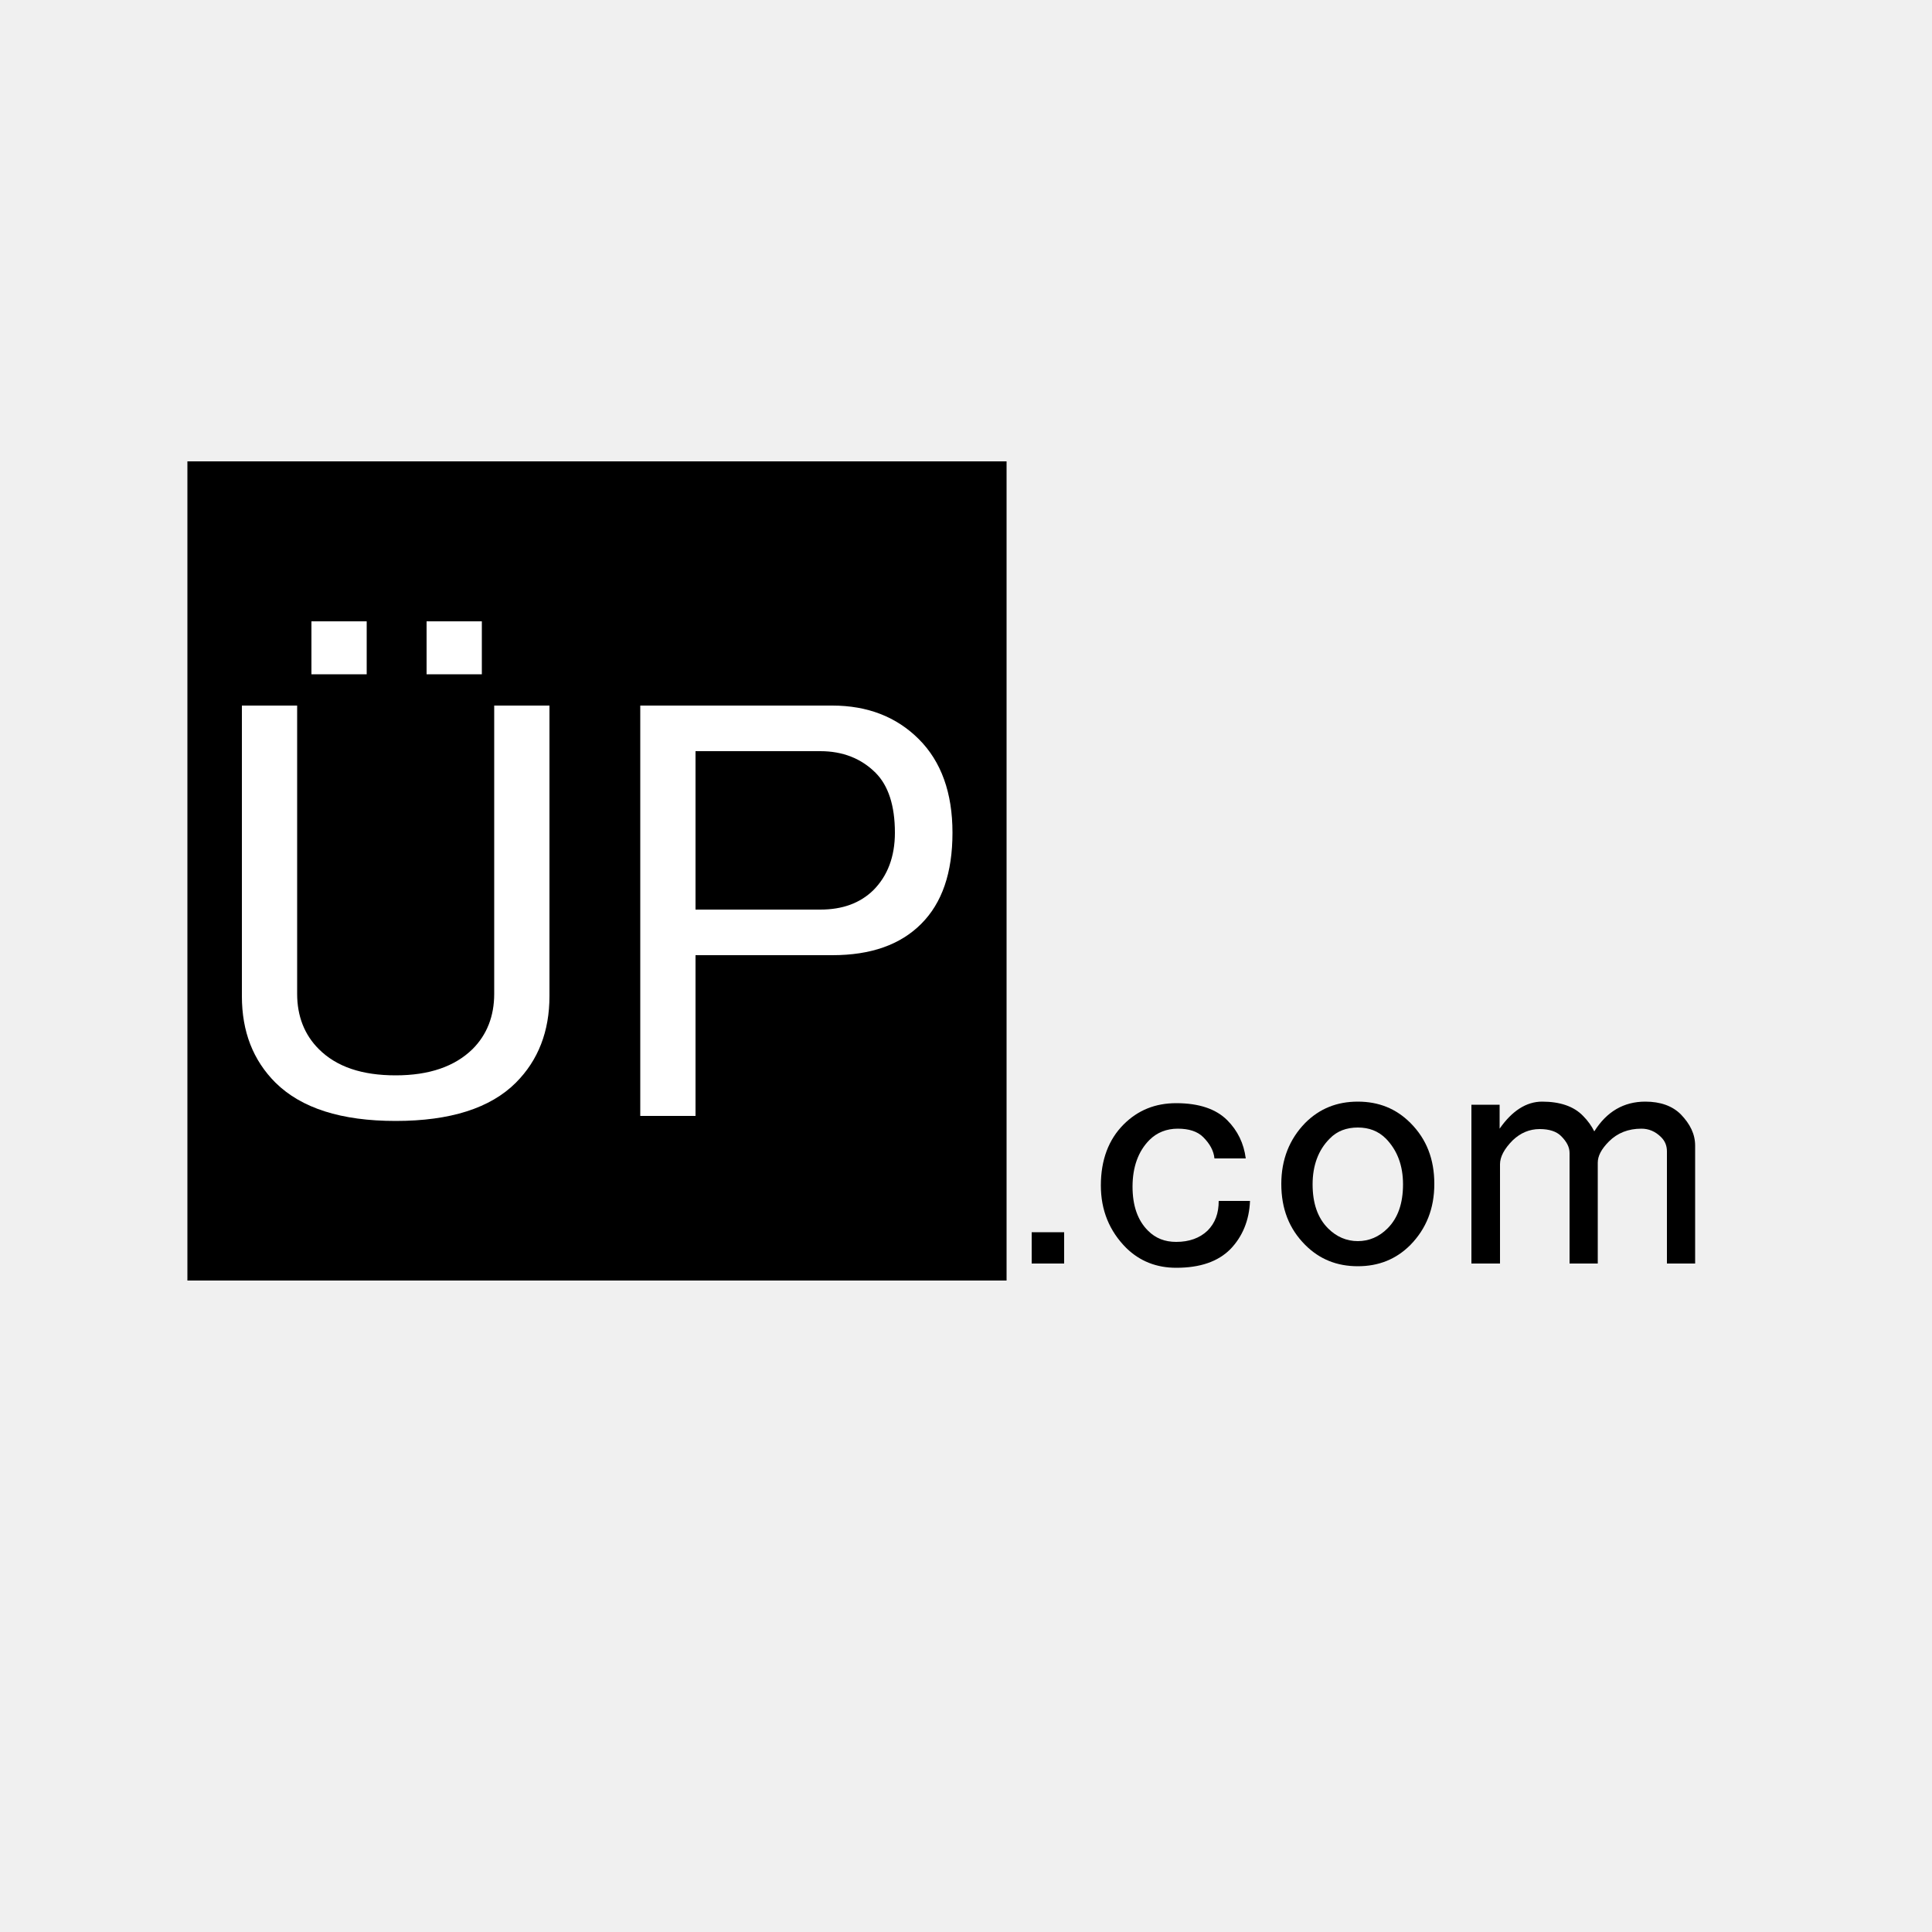
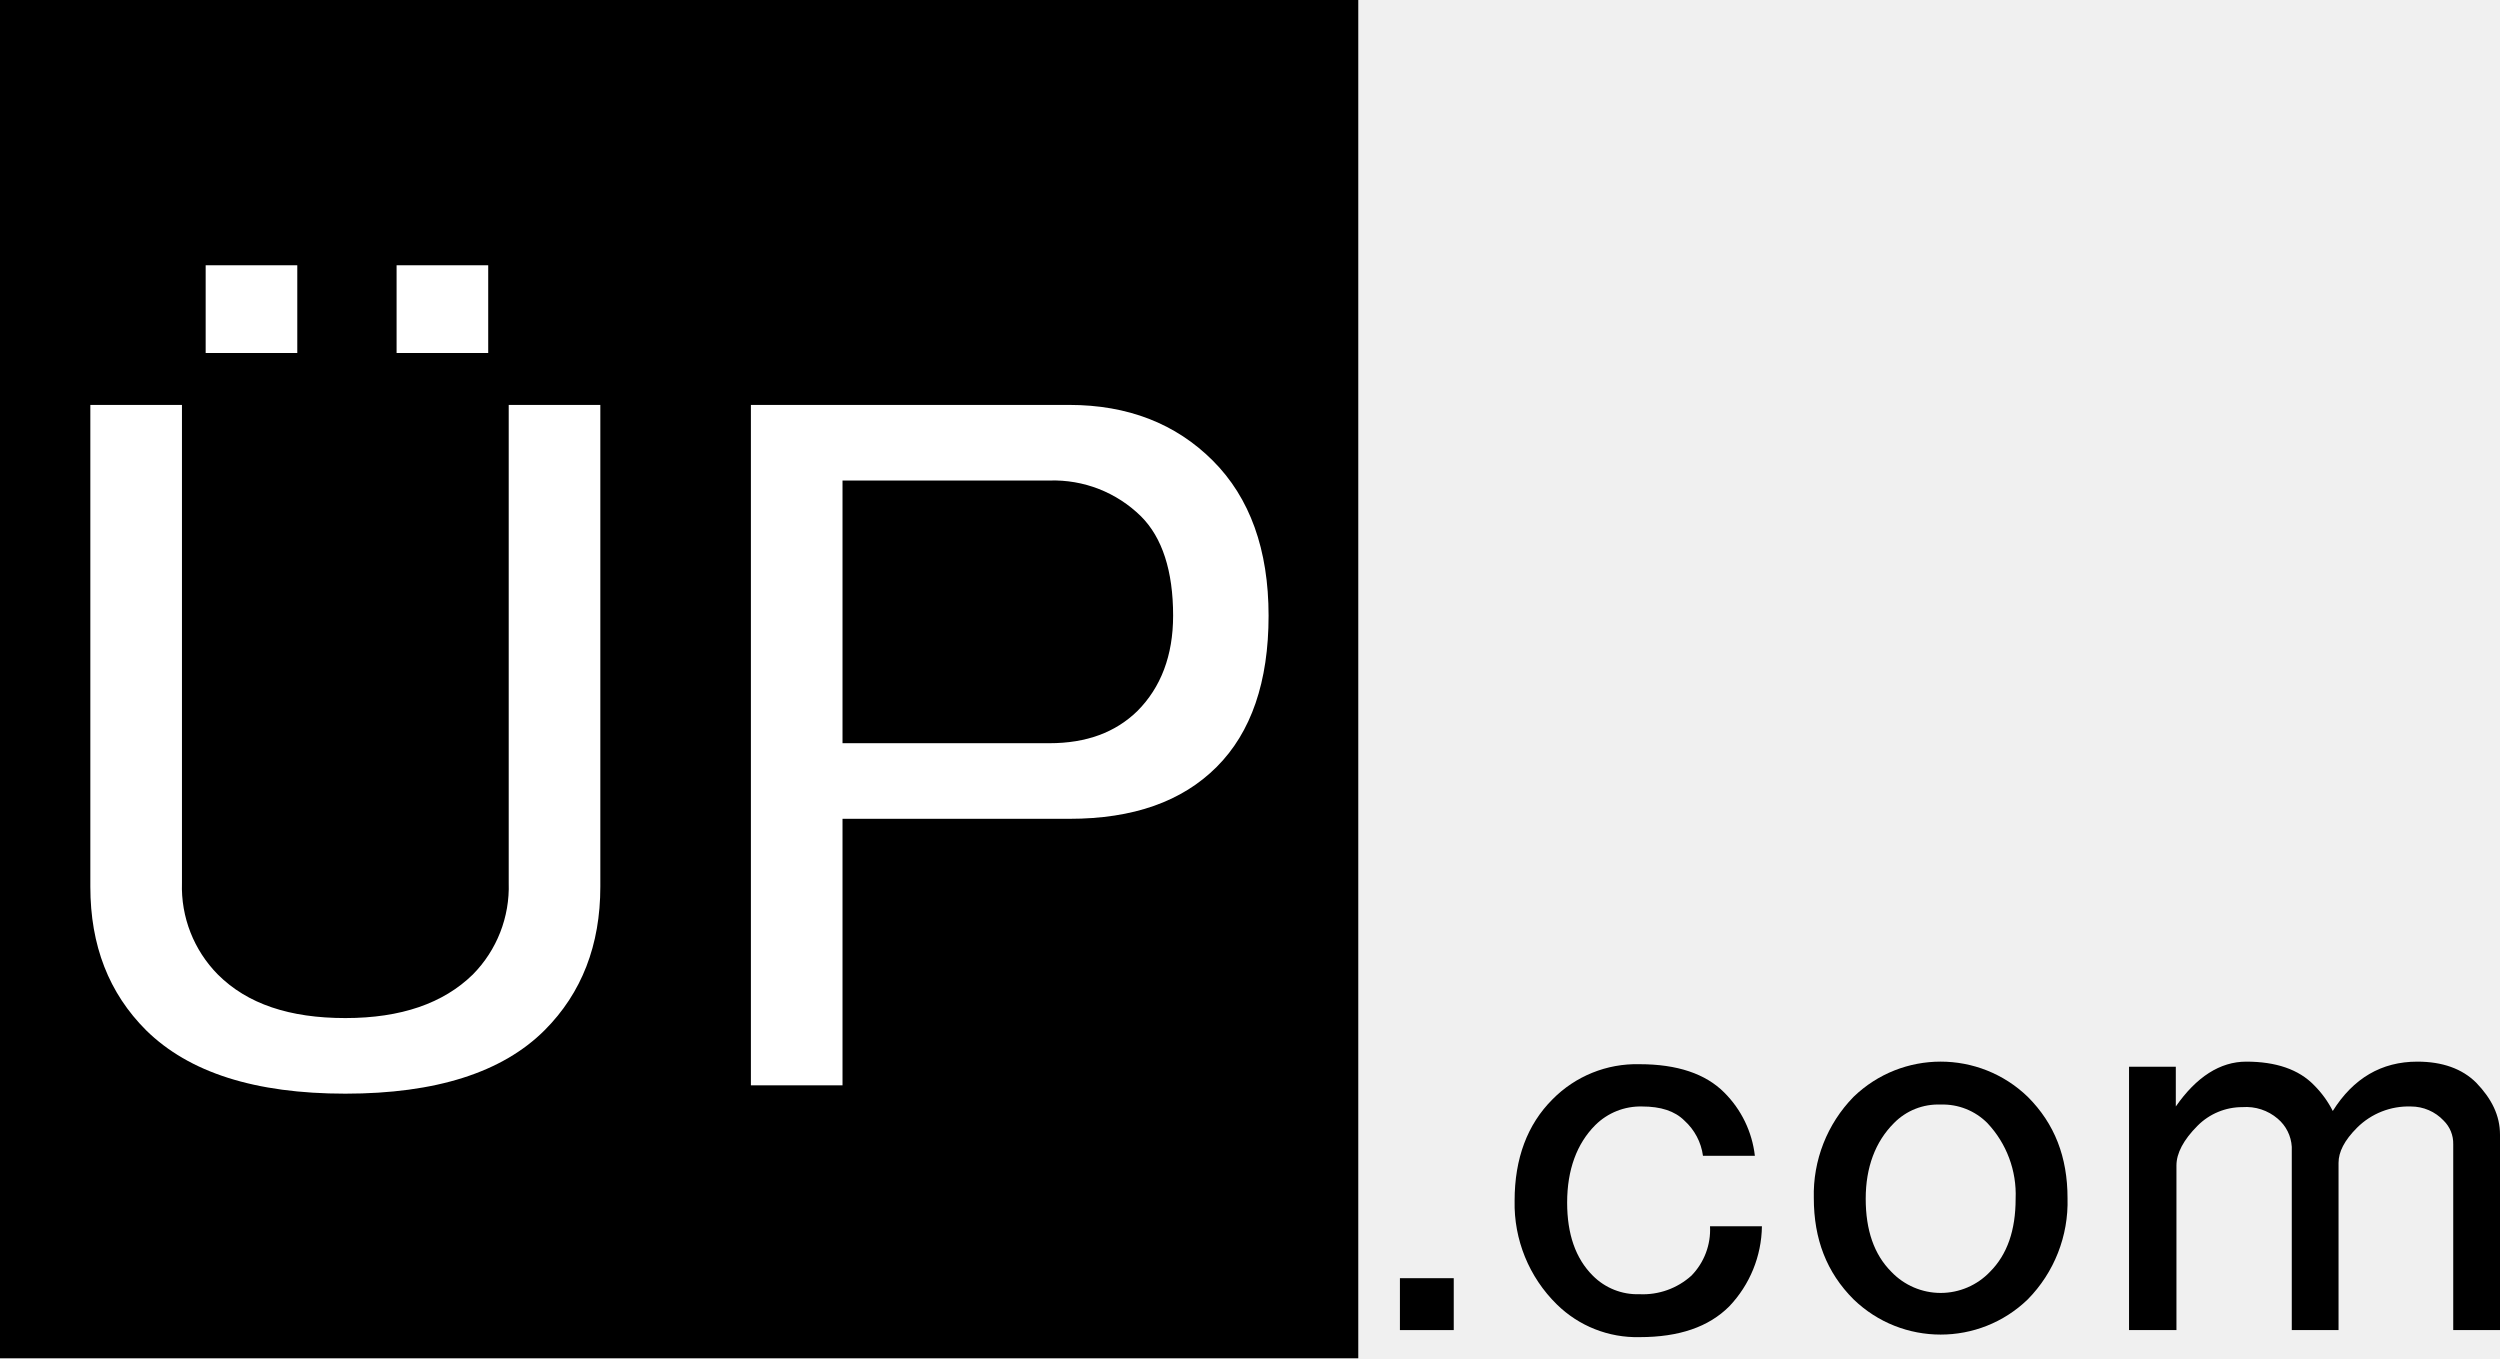
- <svg xmlns="http://www.w3.org/2000/svg" version="1.1" id="Logo" x="0px" y="0px" viewBox="0 0 500 500" style="enable-background:new 0 0 500 500;" xml:space="preserve">
-   <style type="text/css">
- 	.st0{fill:#FFFFFF;}
- 	.st1{fill:#000}
- </style>
-   <g class="st1">
-     <rect id="Black" x="48.5" y="119.4" width="212" height="212" />
-   </g>
-   <path id="P" class="st0" d="M62.6,182.6h14.3v74.6c0,5.8,1.9,10.6,5.6,14.3c4.6,4.6,11.2,6.8,19.9,6.8s15.3-2.3,19.9-6.8  c3.7-3.7,5.6-8.5,5.6-14.3v-74.6h14.3v75.2c0,9.1-2.9,16.6-8.7,22.4c-6.6,6.6-17,9.9-31.1,9.9c-14.1,0-24.4-3.3-31.1-9.9  c-5.8-5.8-8.7-13.2-8.7-22.4V182.6z M80.6,174.5v-13.7h14.3v13.7H80.6z M110.4,174.5v-13.7h14.3v13.7H110.4z" />
-   <path id="U" class="st0" d="M165.7,182.6h49.7c9.1,0,16.6,2.9,22.4,8.7c5.8,5.8,8.7,13.9,8.7,24.2c0,10.4-2.7,18.2-8.1,23.6  c-5.4,5.4-13,8.1-23,8.1H180v41.6h-14.3V182.6z M180,194.4v41h32.3c5.8,0,10.3-1.7,13.7-5c3.7-3.7,5.6-8.7,5.6-14.9  c0-7-1.7-12.2-5-15.5c-3.7-3.7-8.5-5.6-14.3-5.6H180z" />
-   <g class="st2">
-     <path d="M267,318.9h8.4v8.1H267V318.9z" />
-     <path d="M290.8,291c3.7-3.7,8.2-5.5,13.6-5.5c5.9,0,10.3,1.5,13.2,4.4c2.7,2.7,4.3,6,4.8,9.9h-8.1c-0.2-2-1.2-3.8-2.9-5.5   c-1.5-1.5-3.7-2.2-6.6-2.2s-5.4,1-7.3,2.9c-2.9,2.9-4.4,7-4.4,12.1c0,4.9,1.3,8.7,4,11.4c2,2,4.4,2.9,7.3,2.9c3.4,0,6.1-1,8.1-2.9   c2-2,2.9-4.5,2.9-7.7h8.1c-0.2,5.1-2,9.3-5.1,12.5c-3.2,3.2-7.8,4.8-14,4.8c-5.1,0-9.4-1.7-12.9-5.1c-4.4-4.4-6.6-9.8-6.6-16.2   C284.9,300.2,286.9,294.9,290.8,291z" />
-     <path d="M337.8,290.6c3.7-3.7,8.2-5.5,13.6-5.5c5.4,0,9.9,1.8,13.6,5.5c4.2,4.2,6.2,9.4,6.2,15.8c0,6.4-2.1,11.6-6.2,15.8   c-3.7,3.7-8.2,5.5-13.6,5.5c-5.4,0-9.9-1.8-13.6-5.5c-4.2-4.2-6.2-9.4-6.2-15.8C331.6,300.1,333.7,294.8,337.8,290.6z M344.1,294.7   c-2.9,2.9-4.4,6.9-4.4,11.8c0,4.9,1.3,8.7,4,11.4c2.2,2.2,4.8,3.3,7.7,3.3s5.5-1.1,7.7-3.3c2.7-2.7,4-6.5,4-11.4   c0-4.9-1.5-8.8-4.4-11.8c-2-2-4.4-2.9-7.3-2.9S346,292.7,344.1,294.7z" />
-     <path d="M388.1,327h-7.3v-41.1h7.3v6.2c3.2-4.6,6.9-7,11-7c4.6,0,8.2,1.2,10.6,3.7c1.2,1.2,2.2,2.6,2.9,4c3.2-5.1,7.6-7.7,13.2-7.7   c3.9,0,7,1.1,9.2,3.3c2.4,2.5,3.7,5.1,3.7,8.1V327h-7.3v-29c0-1.5-0.5-2.7-1.5-3.7c-1.5-1.5-3.2-2.2-5.1-2.2   c-3.4,0-6.2,1.1-8.4,3.3c-2,2-2.9,3.8-2.9,5.5V327h-7.3v-28.6c0-1.5-0.7-2.9-2.2-4.4c-1.2-1.2-3.1-1.8-5.5-1.8c-2.7,0-5,1-7,2.9   c-2.2,2.2-3.3,4.3-3.3,6.2V327z" />
+ <svg xmlns="http://www.w3.org/2000/svg" viewBox="0 0 390.2 212">
+   <defs>
+     <style>.cls-1{fill:#fff;}.cls-2{isolation:isolate;}</style>
+   </defs>
+   <g id="Capa_2" data-name="Capa 2">
+     <g id="UPlogoSVG">
+       <rect id="cube" width="212" height="212" />
+       <path id="P" class="cls-1" d="M14.1,63.2H28.4v74.6A19.44,19.44,0,0,0,34,152.1c4.6,4.6,11.2,6.8,19.9,6.8s15.3-2.3,19.9-6.8a19.44,19.44,0,0,0,5.6-14.3V63.2H93.7v75.2c0,9.1-2.9,16.6-8.7,22.4-6.6,6.6-17,9.9-31.1,9.9s-24.4-3.3-31.1-9.9c-5.8-5.8-8.7-13.2-8.7-22.4Zm18-8.1V41.4H46.4V55.1Zm29.8,0V41.4H76.2V55.1Z" />
+       <path id="U" class="cls-1" d="M117.2,63.2h49.7c9.1,0,16.6,2.9,22.4,8.7S198,85.8,198,96.1s-2.7,18.2-8.1,23.6-13,8.1-23,8.1H131.5v41.6H117.2ZM131.5,75v41h32.3c5.8,0,10.3-1.7,13.7-5,3.7-3.7,5.6-8.7,5.6-14.9,0-7-1.7-12.2-5-15.5A19.44,19.44,0,0,0,163.8,75Z" />
+       <g class="cls-2">
+         <path d="M218.5,199.5h8.4v8.1h-8.4Z" />
+         <path d="M242.3,171.6a18.4,18.4,0,0,1,13.6-5.5c5.9,0,10.3,1.5,13.2,4.4a16.59,16.59,0,0,1,4.8,9.9h-8.1a9,9,0,0,0-2.9-5.5c-1.5-1.5-3.7-2.2-6.6-2.2a10,10,0,0,0-7.3,2.9c-2.9,2.9-4.4,7-4.4,12.1,0,4.9,1.3,8.7,4,11.4a9.8,9.8,0,0,0,7.3,2.9,11.3,11.3,0,0,0,8.1-2.9,10.25,10.25,0,0,0,2.9-7.7H275a18.47,18.47,0,0,1-5.1,12.5c-3.2,3.2-7.8,4.8-14,4.8a17.8,17.8,0,0,1-12.9-5.1,22,22,0,0,1-6.6-16.2C236.4,180.8,238.4,175.5,242.3,171.6Z" />
+         <path d="M289.3,171.2a19.56,19.56,0,0,1,27.2,0c4.2,4.2,6.2,9.4,6.2,15.8a21.64,21.64,0,0,1-6.2,15.8,19.56,19.56,0,0,1-27.2,0c-4.2-4.2-6.2-9.4-6.2-15.8A21.8,21.8,0,0,1,289.3,171.2Zm6.3,4.1c-2.9,2.9-4.4,6.9-4.4,11.8s1.3,8.7,4,11.4a10.63,10.63,0,0,0,15.4,0c2.7-2.7,4-6.5,4-11.4a16.24,16.24,0,0,0-4.4-11.8,9.8,9.8,0,0,0-7.3-2.9A9.65,9.65,0,0,0,295.6,175.3Z" />
+         <path d="M339.6,207.6h-7.3V166.5h7.3v6.2c3.2-4.6,6.9-7,11-7,4.6,0,8.2,1.2,10.6,3.7a15.67,15.67,0,0,1,2.9,4c3.2-5.1,7.6-7.7,13.2-7.7,3.9,0,7,1.1,9.2,3.3,2.4,2.5,3.7,5.1,3.7,8.1v30.5h-7.3v-29a5,5,0,0,0-1.5-3.7,7,7,0,0,0-5.1-2.2,11.38,11.38,0,0,0-8.4,3.3c-2,2-2.9,3.8-2.9,5.5v26.1h-7.3V179a6.21,6.21,0,0,0-2.2-4.4,7.59,7.59,0,0,0-5.5-1.8,9.84,9.84,0,0,0-7,2.9c-2.2,2.2-3.3,4.3-3.3,6.2v25.7Z" />
+       </g>
+     </g>
  </g>
</svg>
